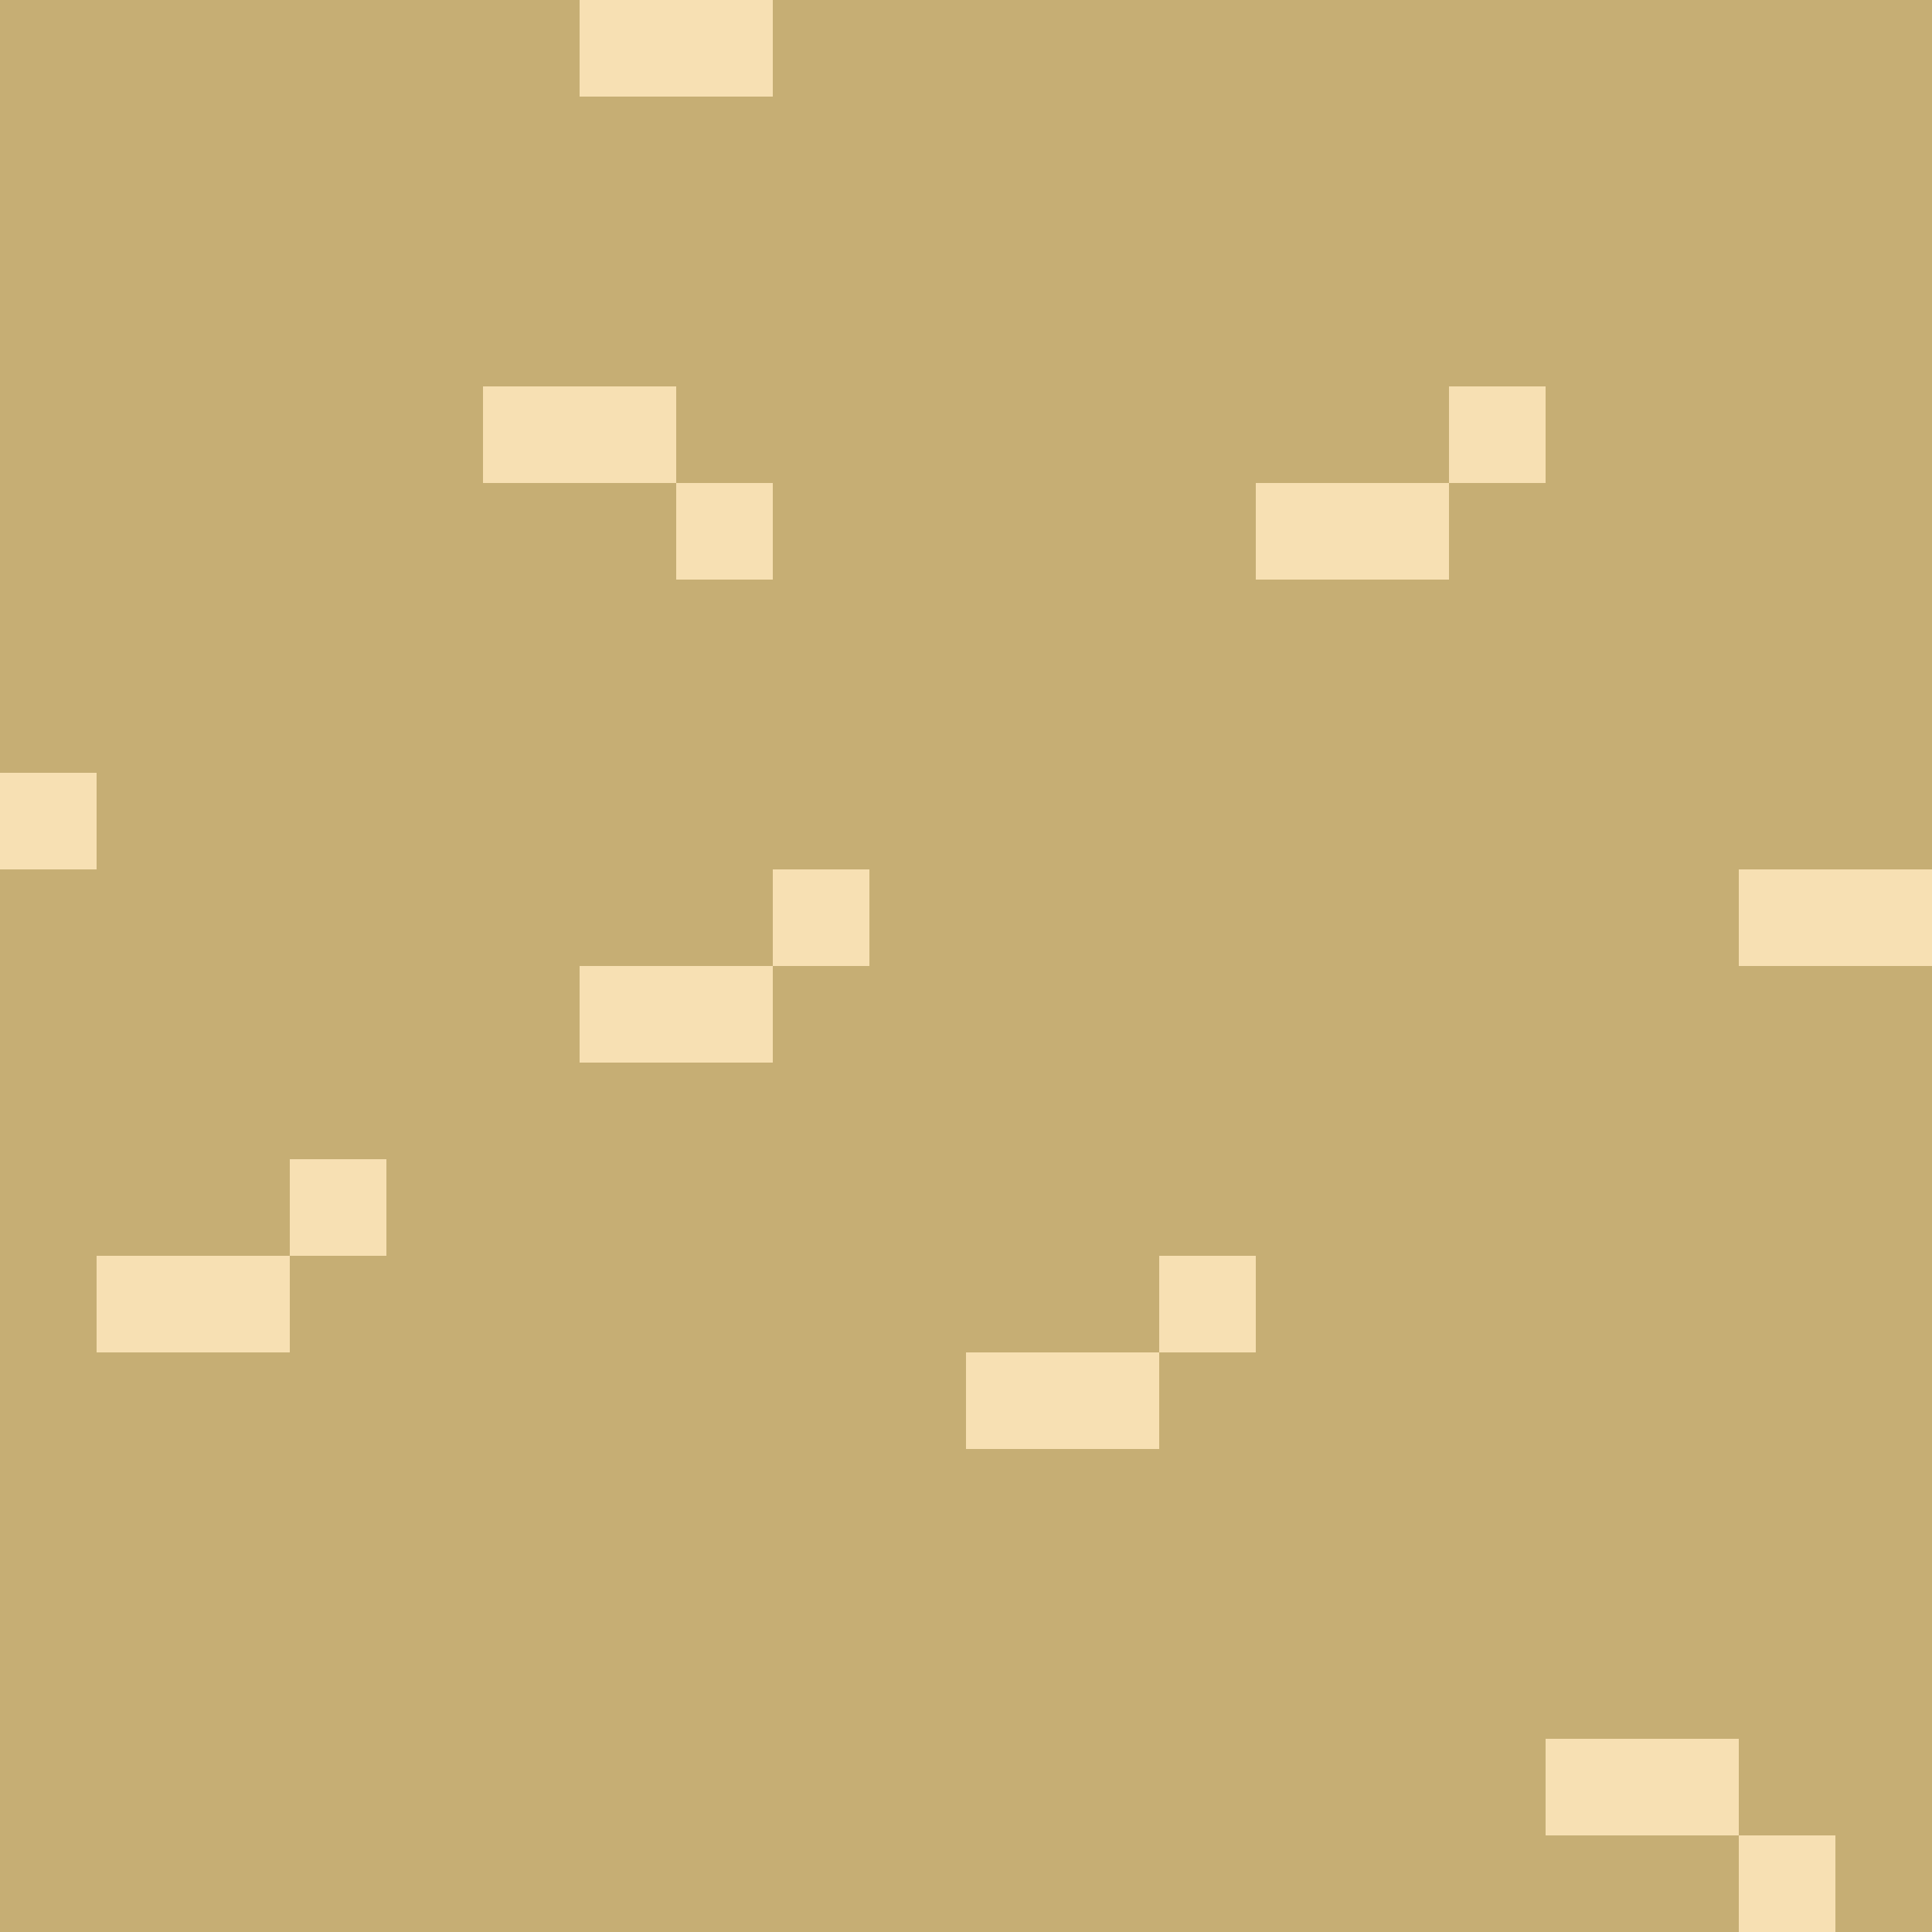
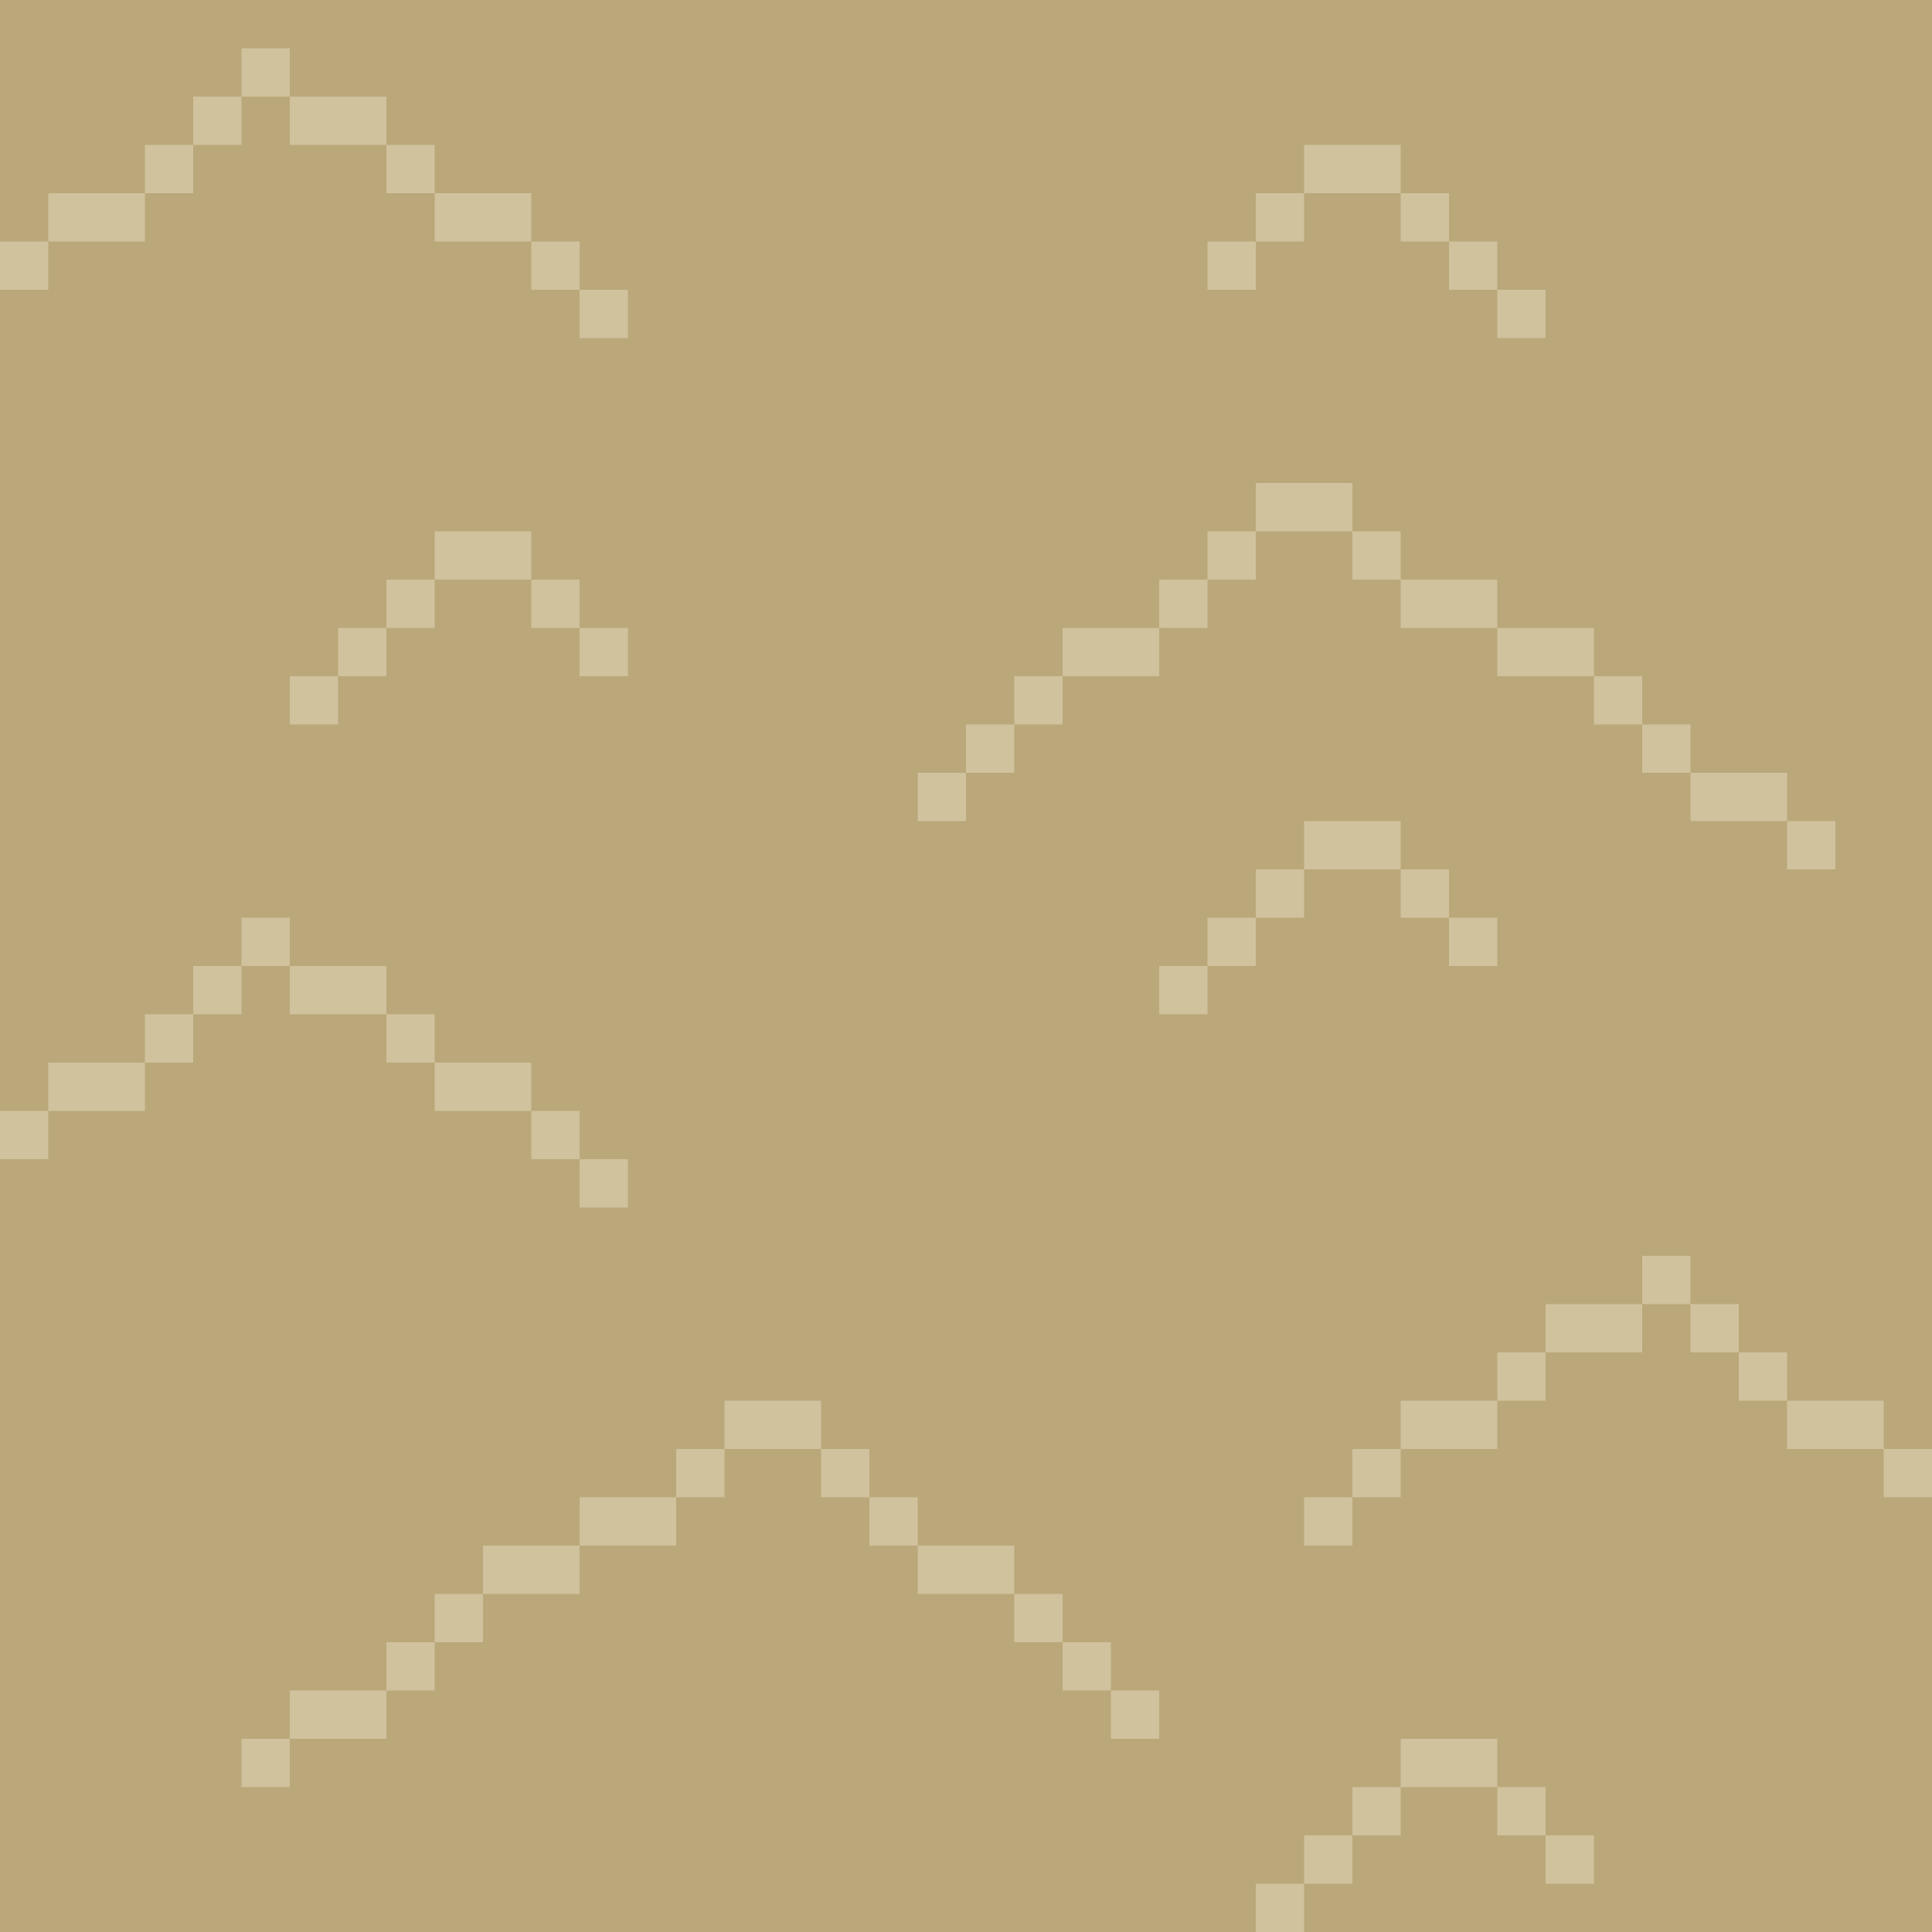
- <svg xmlns="http://www.w3.org/2000/svg" width="20" height="20" viewBox="0 0 20 20" fill="none">
-   <g clip-path="url(#clip0_29_974)">
-     <rect width="20" height="20" transform="matrix(0 1 -1 0 20 0)" fill="#C6AE74" />
-     <rect x="7" y="4" width="1" height="2" transform="rotate(90 7 4)" fill="#F7E0B3" />
-     <rect x="8" y="5" width="1" height="1" transform="rotate(90 8 5)" fill="#F7E0B3" />
-     <rect x="8" y="10" width="1" height="2" transform="rotate(90 8 10)" fill="#F7E0B3" />
-     <rect x="9" y="9" width="1" height="1" transform="rotate(90 9 9)" fill="#F7E0B3" />
-     <rect x="12" y="14" width="1" height="2" transform="rotate(90 12 14)" fill="#F7E0B3" />
-     <rect x="13" y="13" width="1" height="1" transform="rotate(90 13 13)" fill="#F7E0B3" />
-     <rect x="20" y="9" width="1" height="2" transform="rotate(90 20 9)" fill="#F7E0B3" />
-     <rect x="1" y="8" width="1" height="1" transform="rotate(90 1 8)" fill="#F7E0B3" />
-     <rect x="3" y="13" width="1" height="2" transform="rotate(90 3 13)" fill="#F7E0B3" />
-     <rect x="4" y="12" width="1" height="1" transform="rotate(90 4 12)" fill="#F7E0B3" />
-     <rect x="15" y="5" width="1" height="2" transform="rotate(90 15 5)" fill="#F7E0B3" />
-     <rect x="16" y="4" width="1" height="1" transform="rotate(90 16 4)" fill="#F7E0B3" />
-     <rect x="18" y="18" width="1" height="2" transform="rotate(90 18 18)" fill="#F7E0B3" />
-     <rect x="19" y="19" width="1" height="1" transform="rotate(90 19 19)" fill="#F7E0B3" />
-     <rect x="19" y="19" width="1" height="1" transform="rotate(90 19 19)" fill="#F7E0B3" />
-     <rect x="8" width="1" height="2" transform="rotate(90 8 0)" fill="#F7E0B3" />
+ <svg xmlns="http://www.w3.org/2000/svg" width="40" height="40" viewBox="0 0 40 40" fill="none">
+   <g clip-path="url(#clip0_76_396)">
+     <rect width="40" height="40" transform="matrix(0 1 -1 0 40 0)" fill="#BAA87A" />
+     <rect x="29" y="3" width="1" height="2" transform="rotate(90 29 3)" fill="#D0C29D" />
+     <rect x="27" y="4" width="1" height="1" transform="rotate(90 27 4)" fill="#D0C29D" />
+     <rect x="26" y="5" width="1" height="1" transform="rotate(90 26 5)" fill="#D0C29D" />
+     <rect x="30" y="4" width="1" height="1" transform="rotate(90 30 4)" fill="#D0C29D" />
+     <rect x="31" y="5" width="1" height="1" transform="rotate(90 31 5)" fill="#D0C29D" />
+     <rect x="32" y="6" width="1" height="1" transform="rotate(90 32 6)" fill="#D0C29D" />
+     <rect width="1" height="2" transform="matrix(0 1 1 0 9 11)" fill="#D0C29D" />
+     <rect width="1" height="1" transform="matrix(0 1 1 0 11 12)" fill="#D0C29D" />
+     <rect width="1" height="1" transform="matrix(0 1 1 0 12 13)" fill="#D0C29D" />
+     <rect width="1" height="1" transform="matrix(0 1 1 0 8 12)" fill="#D0C29D" />
+     <rect width="1" height="1" transform="matrix(0 1 1 0 7 13)" fill="#D0C29D" />
+     <rect width="1" height="1" transform="matrix(0 1 1 0 6 14)" fill="#D0C29D" />
+     <rect width="1" height="2" transform="matrix(0 1 1 0 29 36)" fill="#D0C29D" />
+     <rect width="1" height="1" transform="matrix(0 1 1 0 31 37)" fill="#D0C29D" />
+     <rect width="1" height="1" transform="matrix(0 1 1 0 32 38)" fill="#D0C29D" />
+     <rect width="1" height="1" transform="matrix(0 1 1 0 28 37)" fill="#D0C29D" />
+     <rect width="1" height="1" transform="matrix(0 1 1 0 27 38)" fill="#D0C29D" />
+     <rect width="1" height="1" transform="matrix(0 1 1 0 26 39)" fill="#D0C29D" />
+     <rect width="1" height="2" transform="matrix(0 1 1 0 27 17)" fill="#D0C29D" />
+     <rect width="1" height="1" transform="matrix(0 1 1 0 29 18)" fill="#D0C29D" />
+     <rect width="1" height="1" transform="matrix(0 1 1 0 30 19)" fill="#D0C29D" />
+     <rect width="1" height="1" transform="matrix(0 1 1 0 26 18)" fill="#D0C29D" />
+     <rect width="1" height="1" transform="matrix(0 1 1 0 25 19)" fill="#D0C29D" />
+     <rect width="1" height="1" transform="matrix(0 1 1 0 24 20)" fill="#D0C29D" />
+     <rect x="6" y="19" width="1" height="1" transform="rotate(90 6 19)" fill="#D0C29D" />
+     <rect x="5" y="20" width="1" height="1" transform="rotate(90 5 20)" fill="#D0C29D" />
+     <rect x="4" y="21" width="1" height="1" transform="rotate(90 4 21)" fill="#D0C29D" />
+     <rect x="3" y="22" width="1" height="2" transform="rotate(90 3 22)" fill="#D0C29D" />
+     <rect x="1" y="23" width="1" height="1" transform="rotate(90 1 23)" fill="#D0C29D" />
+     <rect x="8" y="20" width="1" height="2" transform="rotate(90 8 20)" fill="#D0C29D" />
+     <rect x="9" y="21" width="1" height="1" transform="rotate(90 9 21)" fill="#D0C29D" />
+     <rect x="11" y="22" width="1" height="2" transform="rotate(90 11 22)" fill="#D0C29D" />
+     <rect x="12" y="23" width="1" height="1" transform="rotate(90 12 23)" fill="#D0C29D" />
+     <rect x="13" y="24" width="1" height="1" transform="rotate(90 13 24)" fill="#D0C29D" />
+     <rect width="1" height="1" transform="matrix(0 1 1 0 34 26)" fill="#D0C29D" />
+     <rect width="1" height="1" transform="matrix(0 1 1 0 35 27)" fill="#D0C29D" />
+     <rect width="1" height="1" transform="matrix(0 1 1 0 36 28)" fill="#D0C29D" />
+     <rect width="1" height="2" transform="matrix(0 1 1 0 37 29)" fill="#D0C29D" />
+     <rect width="1" height="1" transform="matrix(0 1 1 0 39 30)" fill="#D0C29D" />
+     <rect width="1" height="2" transform="matrix(0 1 1 0 32 27)" fill="#D0C29D" />
+     <rect width="1" height="1" transform="matrix(0 1 1 0 31 28)" fill="#D0C29D" />
+     <rect width="1" height="2" transform="matrix(0 1 1 0 29 29)" fill="#D0C29D" />
+     <rect width="1" height="1" transform="matrix(0 1 1 0 28 30)" fill="#D0C29D" />
+     <rect width="1" height="1" transform="matrix(0 1 1 0 27 31)" fill="#D0C29D" />
+     <rect x="6" y="1" width="1" height="1" transform="rotate(90 6 1)" fill="#D0C29D" />
+     <rect x="5" y="2" width="1" height="1" transform="rotate(90 5 2)" fill="#D0C29D" />
+     <rect x="4" y="3" width="1" height="1" transform="rotate(90 4 3)" fill="#D0C29D" />
+     <rect x="3" y="4" width="1" height="2" transform="rotate(90 3 4)" fill="#D0C29D" />
+     <rect x="1" y="5" width="1" height="1" transform="rotate(90 1 5)" fill="#D0C29D" />
+     <rect x="8" y="2" width="1" height="2" transform="rotate(90 8 2)" fill="#D0C29D" />
+     <rect x="9" y="3" width="1" height="1" transform="rotate(90 9 3)" fill="#D0C29D" />
+     <rect x="11" y="4" width="1" height="2" transform="rotate(90 11 4)" fill="#D0C29D" />
+     <rect x="12" y="5" width="1" height="1" transform="rotate(90 12 5)" fill="#D0C29D" />
+     <rect x="13" y="6" width="1" height="1" transform="rotate(90 13 6)" fill="#D0C29D" />
+     <rect x="28" y="10" width="1" height="2" transform="rotate(90 28 10)" fill="#D0C29D" />
+     <rect x="26" y="11" width="1" height="1" transform="rotate(90 26 11)" fill="#D0C29D" />
+     <rect x="25" y="12" width="1" height="1" transform="rotate(90 25 12)" fill="#D0C29D" />
+     <rect x="24" y="13" width="1" height="2" transform="rotate(90 24 13)" fill="#D0C29D" />
+     <rect x="22" y="14" width="1" height="1" transform="rotate(90 22 14)" fill="#D0C29D" />
+     <rect x="21" y="15" width="1" height="1" transform="rotate(90 21 15)" fill="#D0C29D" />
+     <rect x="20" y="16" width="1" height="1" transform="rotate(90 20 16)" fill="#D0C29D" />
+     <rect x="29" y="11" width="1" height="1" transform="rotate(90 29 11)" fill="#D0C29D" />
+     <rect x="31" y="12" width="1" height="2" transform="rotate(90 31 12)" fill="#D0C29D" />
+     <rect x="33" y="13" width="1" height="2" transform="rotate(90 33 13)" fill="#D0C29D" />
+     <rect x="34" y="14" width="1" height="1" transform="rotate(90 34 14)" fill="#D0C29D" />
+     <rect x="35" y="15" width="1" height="1" transform="rotate(90 35 15)" fill="#D0C29D" />
+     <rect x="37" y="16" width="1" height="2" transform="rotate(90 37 16)" fill="#D0C29D" />
+     <rect x="38" y="17" width="1" height="1" transform="rotate(90 38 17)" fill="#D0C29D" />
+     <rect width="1" height="2" transform="matrix(0 1 1 0 15 29)" fill="#D0C29D" />
+     <rect width="1" height="1" transform="matrix(0 1 1 0 17 30)" fill="#D0C29D" />
+     <rect width="1" height="1" transform="matrix(0 1 1 0 18 31)" fill="#D0C29D" />
+     <rect width="1" height="2" transform="matrix(0 1 1 0 19 32)" fill="#D0C29D" />
+     <rect width="1" height="1" transform="matrix(0 1 1 0 21 33)" fill="#D0C29D" />
+     <rect width="1" height="1" transform="matrix(0 1 1 0 22 34)" fill="#D0C29D" />
+     <rect width="1" height="1" transform="matrix(0 1 1 0 23 35)" fill="#D0C29D" />
+     <rect width="1" height="1" transform="matrix(0 1 1 0 14 30)" fill="#D0C29D" />
+     <rect width="1" height="2" transform="matrix(0 1 1 0 12 31)" fill="#D0C29D" />
+     <rect width="1" height="2" transform="matrix(0 1 1 0 10 32)" fill="#D0C29D" />
+     <rect width="1" height="1" transform="matrix(0 1 1 0 9 33)" fill="#D0C29D" />
+     <rect width="1" height="1" transform="matrix(0 1 1 0 8 34)" fill="#D0C29D" />
+     <rect width="1" height="2" transform="matrix(0 1 1 0 6 35)" fill="#D0C29D" />
+     <rect width="1" height="1" transform="matrix(0 1 1 0 5 36)" fill="#D0C29D" />
  </g>
  <defs>
-     <clipPath id="clip0_29_974">
-       <rect width="20" height="20" fill="white" transform="matrix(0 1 -1 0 20 0)" />
+     <clipPath id="clip0_76_396">
+       <rect width="40" height="40" fill="white" transform="matrix(0 1 -1 0 40 0)" />
    </clipPath>
  </defs>
</svg>
